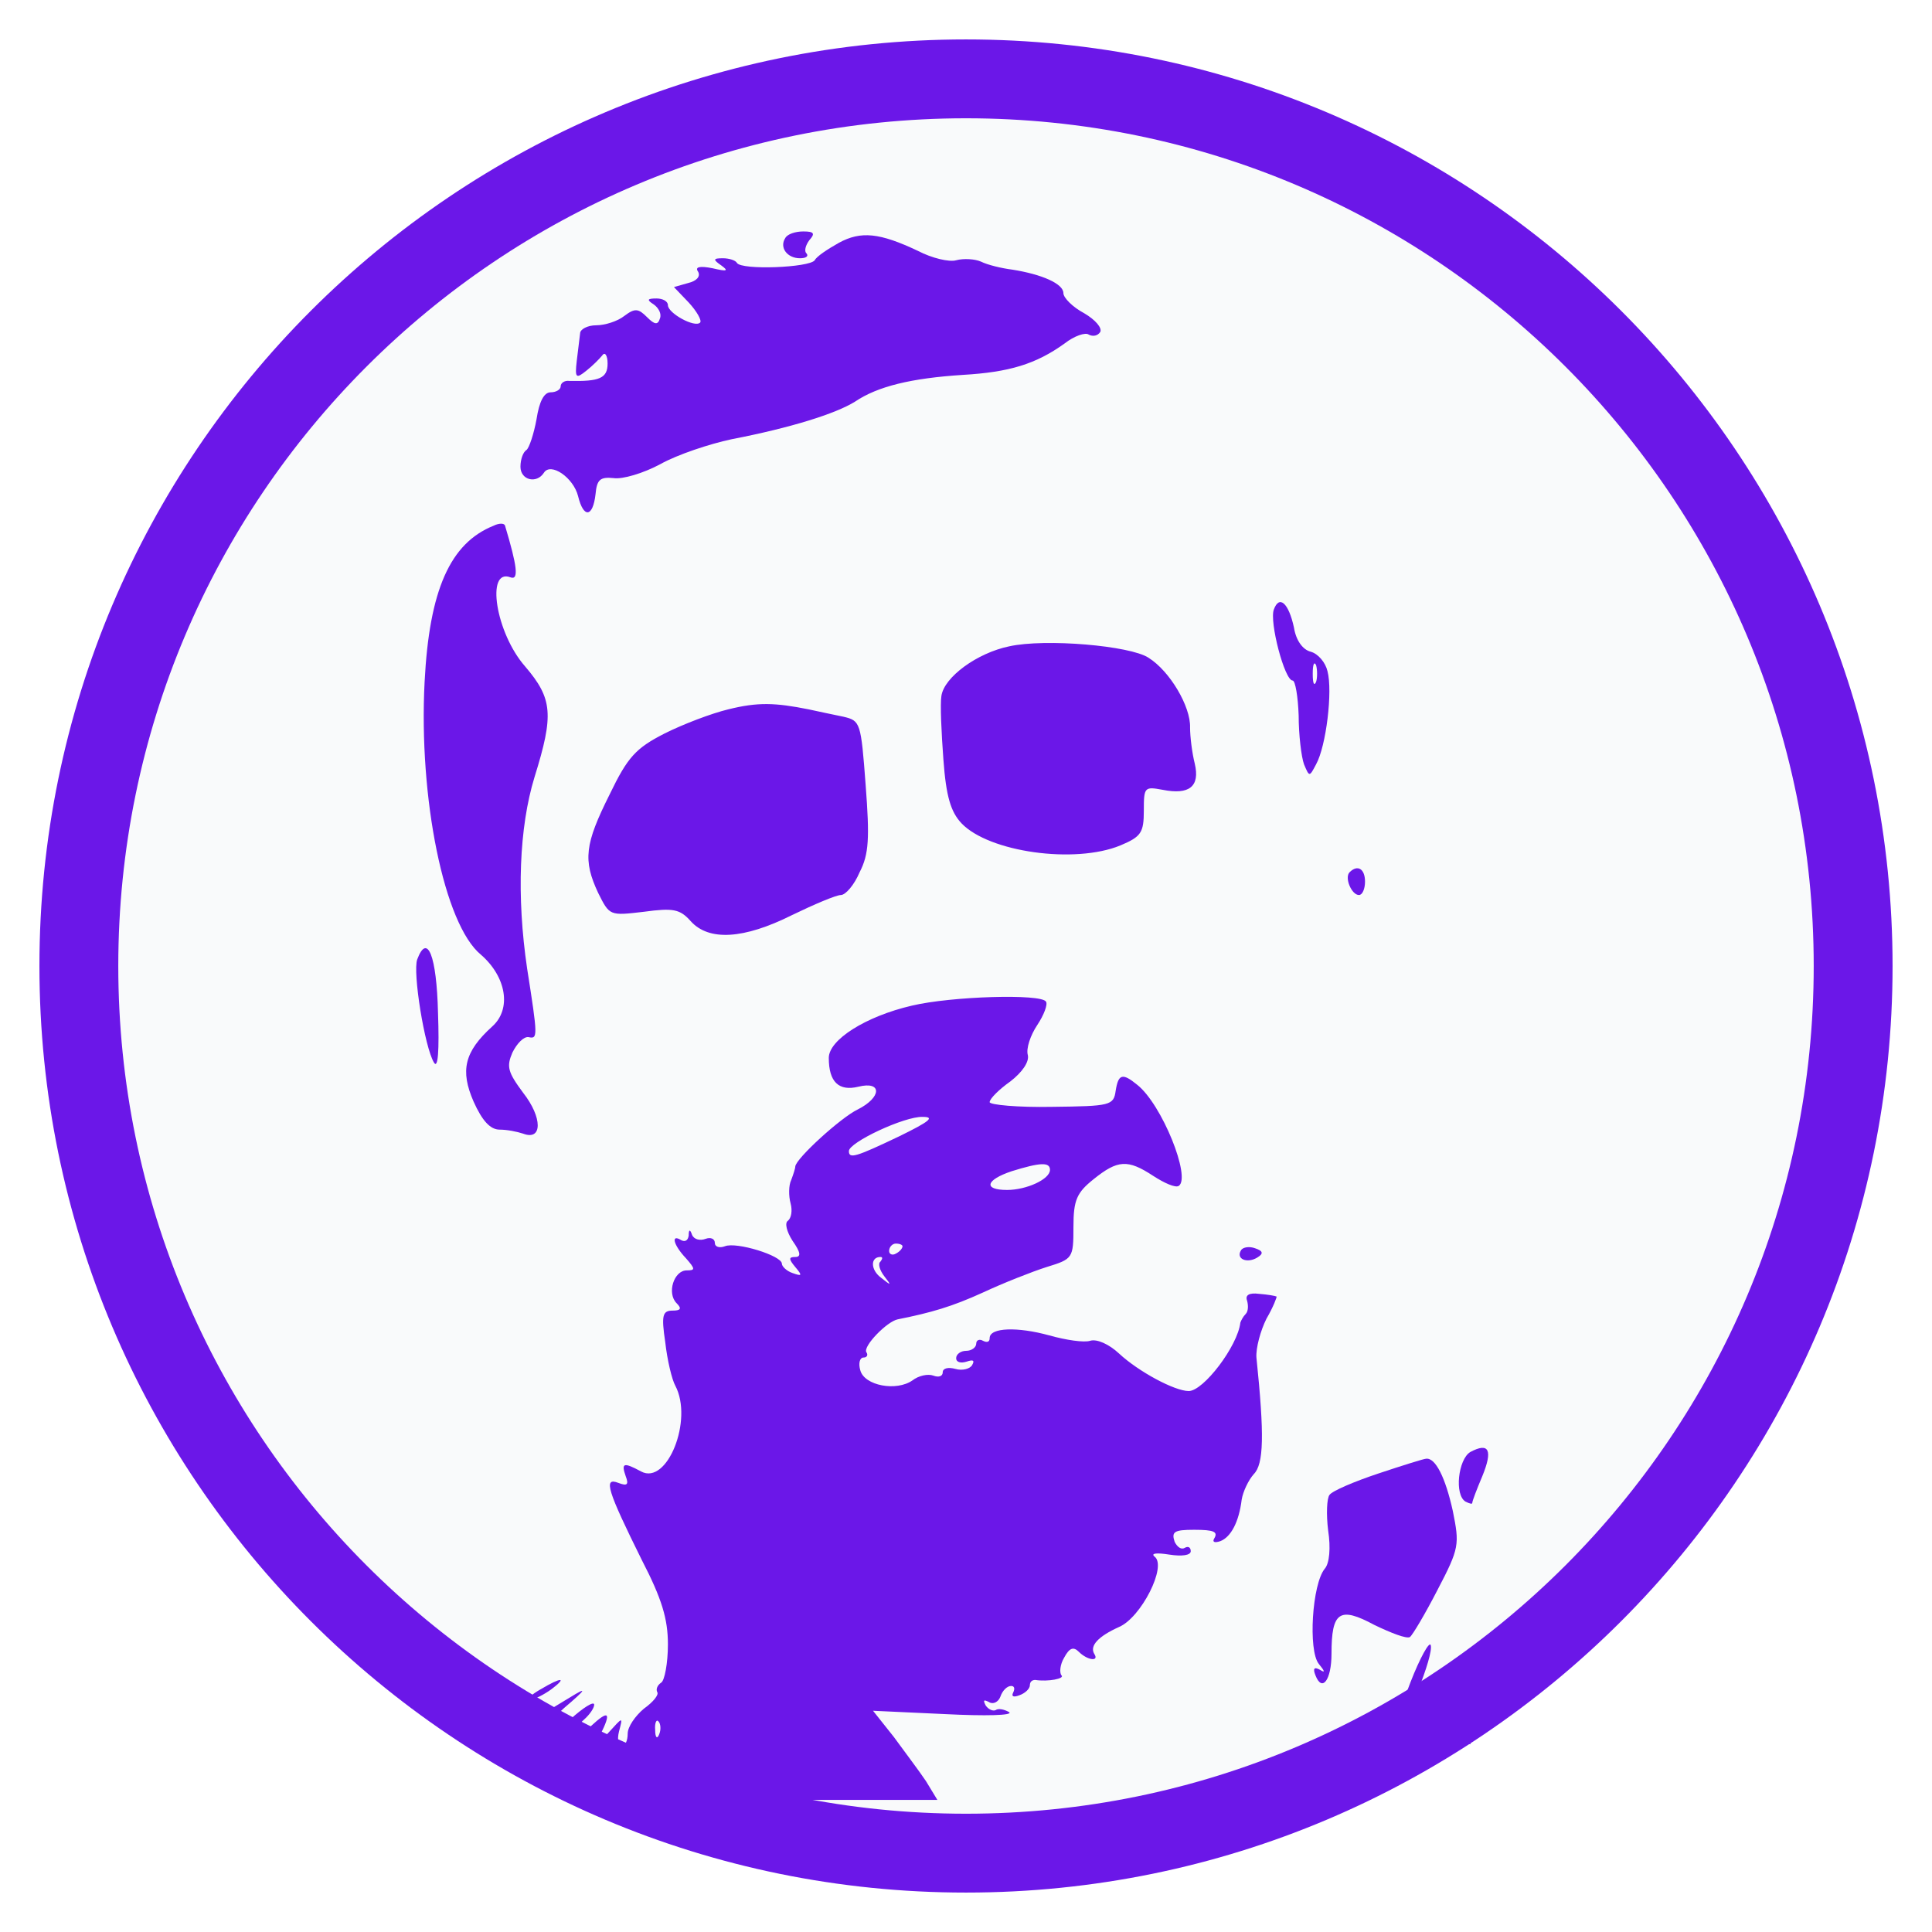
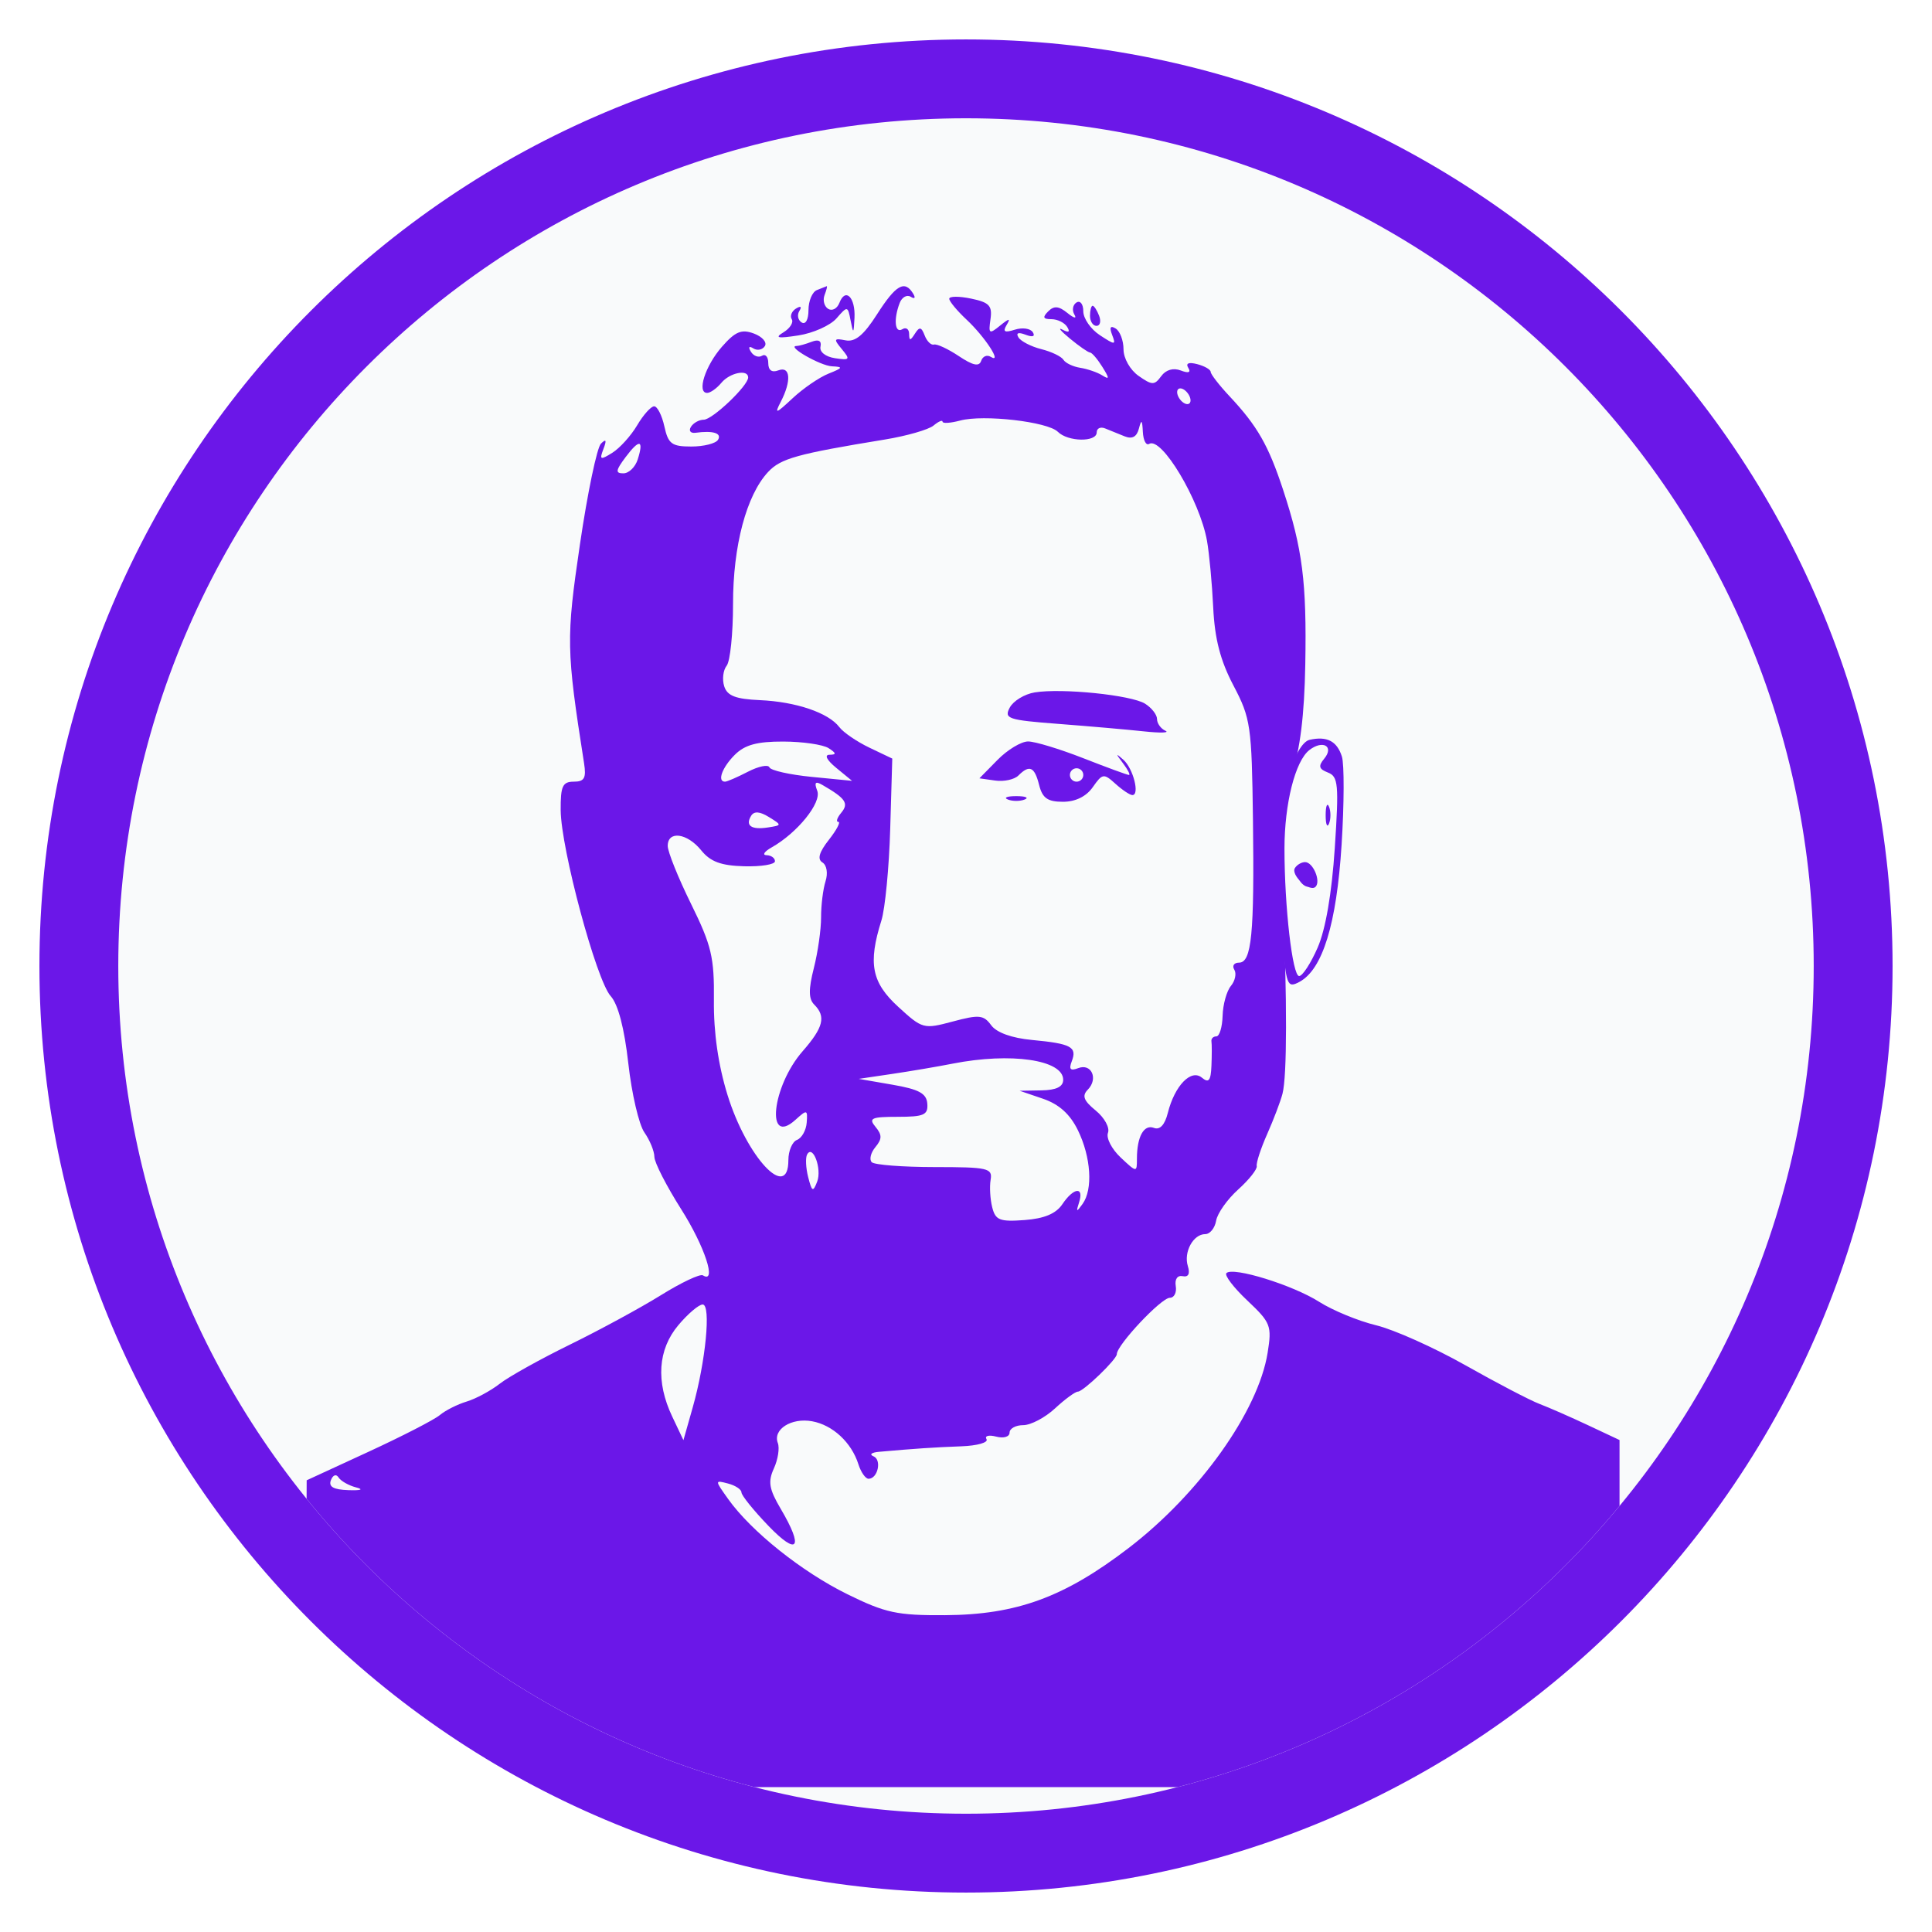
<svg xmlns="http://www.w3.org/2000/svg" viewBox="0 0 245 245" fill="#6b17e8" height="256" width="256">
+   <defs>
+     <clipPath id="portrait-circle">
+       <circle cx="122.5" cy="122.5" r="107.5" />
+     </clipPath>
+   </defs>
  <circle cx="122.5" cy="122.5" r="112.5" fill="#f9fafb" stroke="#6b17e8" stroke-width="10" />
-   <path d="M99.575 30.2c-.765 1.19.255 2.55 1.87 2.55.765 0 1.105-.255.85-.595-.34-.255-.17-1.02.34-1.7.765-.85.595-1.105-.765-1.105-1.02 0-2.04.34-2.295.85z" />
-   <path d="M106.375 30.795c-1.36.765-2.805 1.7-3.06 2.21-.68.935-9.265 1.275-9.86.34-.17-.34-1.02-.595-1.785-.595-1.275 0-1.275.17-.17.935.935.68.68.765-1.105.34-1.7-.34-2.295-.17-1.87.425.34.595-.17 1.19-1.275 1.445l-1.785.51 1.87 1.955c1.02 1.105 1.7 2.295 1.445 2.55-.68.68-4.08-1.19-4.08-2.21 0-.51-.68-.85-1.445-.85-1.19 0-1.275.17-.34.765.595.425 1.02 1.19.765 1.785-.255.85-.68.765-1.615-.17-1.105-1.105-1.53-1.19-2.89-.17-.85.68-2.465 1.19-3.57 1.19s-2.04.51-2.04 1.02c-.085.595-.255 2.21-.425 3.485-.255 2.21-.085 2.295 1.19 1.275.765-.595 1.7-1.53 2.04-1.955.34-.51.68 0 .68 1.02 0 1.87-1.02 2.295-4.845 2.21-.595-.085-1.105.255-1.105.68s-.595.765-1.275.765c-.85 0-1.445 1.19-1.785 3.4-.34 1.87-.935 3.655-1.275 3.91-.425.255-.765 1.19-.765 2.125 0 1.7 2.04 2.21 2.975.765.85-1.36 3.74.595 4.335 2.975.68 2.805 1.87 2.72 2.21-.255.17-1.87.595-2.21 2.295-2.04 1.105.17 3.74-.595 5.95-1.785 2.125-1.19 6.205-2.55 9.01-3.145 7.48-1.445 13.175-3.23 15.64-4.76 2.89-1.955 7.14-2.975 13.685-3.4 5.865-.34 9.265-1.36 12.92-3.995 1.19-.935 2.635-1.445 3.06-1.105.51.255 1.105.17 1.445-.34.255-.51-.595-1.53-2.04-2.38-1.445-.765-2.635-1.955-2.635-2.55 0-1.19-2.72-2.38-6.46-2.975-1.36-.17-3.145-.595-3.995-1.02-.765-.34-2.21-.425-3.145-.17-.85.255-3.06-.255-4.845-1.19-4.845-2.295-7.225-2.55-10.03-1.02zM62.6 66.665c-5.525 2.21-8.16 8.16-8.755 19.805-.765 14.705 2.465 30.77 7.14 34.595 3.23 2.805 3.91 6.885 1.445 9.095-3.57 3.23-4.08 5.61-2.38 9.52 1.105 2.465 2.125 3.57 3.315 3.57.935 0 2.21.255 2.975.51 2.465.935 2.465-2.04 0-5.185-1.955-2.635-2.125-3.315-1.36-5.1.595-1.19 1.445-2.04 2.04-1.955 1.19.255 1.19 0-.17-8.67-1.36-9.18-1.02-17.935.935-24.31 2.465-7.905 2.295-9.945-1.19-14.025-3.74-4.25-5.015-12.495-1.87-11.305 1.105.425.85-1.445-.68-6.545-.085-.34-.765-.34-1.445 0zm98.94 10.625c-.595 1.53 1.36 9.01 2.38 9.01.34 0 .68 2.04.765 4.42 0 2.465.34 5.27.68 6.205.68 1.615.68 1.615 1.53 0 1.275-2.295 2.125-9.265 1.445-11.815-.255-1.105-1.19-2.21-2.125-2.465-1.02-.255-1.87-1.445-2.125-3.06-.68-3.145-1.87-4.165-2.55-2.295zm5.355 9.18c-.255.595-.425.17-.425-1.02s.17-1.615.425-1.105c.17.595.17 1.615 0 2.125zm-38.93-4.505c-4.08.85-8.245 3.91-8.585 6.29-.17 1.02 0 4.675.255 8.075.34 4.675.935 6.63 2.295 8.075 3.485 3.655 14.365 5.185 20.145 2.805 2.635-1.105 2.975-1.615 2.975-4.42 0-2.975.085-3.06 2.38-2.635 3.4.68 4.76-.425 4.08-3.315-.34-1.36-.595-3.4-.595-4.59.085-2.635-2.55-7.14-5.27-8.84-2.295-1.53-13.09-2.465-17.68-1.445zm-35.615 7.99c-2.125.51-5.695 1.87-8.075 3.06-3.655 1.87-4.675 2.975-6.97 7.735-3.145 6.29-3.4 8.33-1.445 12.495 1.445 2.89 1.445 2.89 5.78 2.38 3.74-.51 4.59-.34 5.95 1.19 2.295 2.55 6.715 2.295 12.835-.765 2.805-1.36 5.61-2.55 6.205-2.55.595 0 1.7-1.275 2.38-2.89 1.19-2.295 1.275-4.335.765-11.05-.595-7.99-.68-8.16-2.805-8.67-1.275-.255-3.23-.68-4.42-.935-4.25-.85-6.46-.935-10.2 0zm78.795 20.655c-.68.68.255 2.89 1.19 2.89.425 0 .765-.765.765-1.7 0-1.615-.935-2.21-1.955-1.19zM52.91 121.66c-.595 1.615.935 11.135 2.125 13.09.51.85.68-1.53.51-6.29-.17-7.31-1.36-10.2-2.635-6.8zm62.73 5.865c-5.865 1.36-10.54 4.335-10.54 6.63 0 3.06 1.275 4.25 3.74 3.655 3.06-.765 2.975 1.36-.085 2.89-2.125 1.02-7.82 6.205-7.905 7.225 0 .255-.255 1.02-.51 1.7-.34.68-.34 2.04-.085 2.975s.085 1.87-.34 2.21c-.425.255-.17 1.36.595 2.55 1.02 1.445 1.105 2.04.34 2.04-.85 0-.85.255 0 1.275.935 1.105.85 1.19-.34.765-.765-.255-1.36-.85-1.36-1.19 0-1.02-5.78-2.805-7.225-2.21-.68.255-1.275.085-1.275-.425s-.51-.765-1.19-.51c-.68.255-1.445.085-1.7-.51-.255-.765-.425-.68-.425.085-.085.595-.425.85-.935.595-1.36-.85-1.02.595.595 2.295 1.19 1.36 1.19 1.53.085 1.53-1.615 0-2.55 2.89-1.275 4.165.68.68.51.935-.51.935-1.275 0-1.445.595-.935 3.995.255 2.295.85 4.76 1.275 5.525 2.295 4.335-1.02 12.665-4.335 10.88-2.21-1.19-2.55-1.105-1.955.595.425 1.105.17 1.275-.935.85-1.955-.765-1.36 1.02 2.975 9.775 2.55 4.93 3.315 7.48 3.315 10.71 0 2.38-.425 4.59-.85 4.845-.51.34-.68.85-.51 1.19.255.34-.51 1.275-1.7 2.125-1.105.935-2.04 2.295-2.04 3.145 0 .935-.34 1.615-.765 1.615s-.595-.85-.34-1.87c.51-1.955.51-1.87-1.36.17-1.7 1.87-1.785 1.87-1.02.255 1.445-2.89 1.105-3.23-1.19-1.105-1.19 1.105-2.125 1.615-2.125 1.105s.595-1.36 1.275-1.955c.68-.595 1.275-1.445 1.275-1.87 0-.51-1.36.34-3.06 1.87-1.7 1.445-3.315 2.38-3.57 2.125-.34-.255.935-1.87 2.805-3.57 2.89-2.465 2.975-2.72.765-1.36-5.865 3.485-6.715 4.42-5.78 6.035.51.765 2.72 2.72 4.93 4.165l4.08 2.805h43.35l-1.445-2.38c-.85-1.275-2.72-3.74-4.08-5.61l-2.635-3.315 9.18.425c5.015.255 8.67.17 8.075-.255-.595-.34-1.36-.51-1.7-.255-.34.17-.935-.085-1.275-.595-.34-.68-.255-.765.425-.425.51.34 1.19 0 1.445-.68.255-.765.85-1.36 1.36-1.36.425 0 .51.34.255.85s.085.595.765.34c.765-.255 1.36-.85 1.36-1.275s.255-.68.68-.68c1.615.255 3.825-.17 3.315-.595-.255-.34-.17-1.36.34-2.21.68-1.275 1.19-1.445 1.87-.765 1.105 1.105 2.635 1.275 1.955.255-.595-1.02.51-2.21 3.145-3.4 2.805-1.19 6.12-7.735 4.505-8.925-.51-.425.255-.51 1.87-.255 1.615.255 2.72.085 2.72-.425s-.34-.68-.765-.425c-.425.255-.935-.085-1.275-.765-.425-1.275-.085-1.53 2.465-1.53s3.06.255 2.55 1.105c-.255.425 0 .595.765.34 1.36-.51 2.38-2.465 2.72-5.27.17-1.02.85-2.465 1.53-3.23 1.275-1.275 1.36-4.93.34-14.79-.085-1.19.51-3.4 1.275-4.93.85-1.445 1.36-2.805 1.275-2.805-.17-.085-1.105-.255-2.21-.34-1.275-.17-1.785.17-1.53.85.17.595.17 1.36-.17 1.7-.34.34-.595.85-.68 1.105-.34 2.975-4.675 8.67-6.545 8.67-1.785 0-6.375-2.465-8.84-4.76-1.275-1.19-2.805-1.87-3.655-1.615-.765.255-3.06-.085-5.185-.68-3.995-1.105-7.565-1.02-7.565.34 0 .51-.34.595-.85.34-.425-.255-.85-.085-.85.34 0 .51-.595.935-1.275.935s-1.275.425-1.275.935.595.68 1.36.425c.765-.255 1.02-.17.68.425-.255.51-1.275.765-2.125.51-.935-.255-1.615-.085-1.615.425s-.51.68-1.19.425c-.68-.255-1.87 0-2.635.595-2.04 1.445-6.12.68-6.63-1.275-.255-.85-.085-1.615.425-1.615.425 0 .595-.34.34-.68-.425-.765 2.635-3.91 3.995-4.165 4.25-.85 6.885-1.615 10.795-3.4 2.55-1.19 6.205-2.635 8.075-3.23 3.315-1.02 3.4-1.105 3.4-5.1 0-3.4.425-4.335 2.55-6.035 3.06-2.465 4.335-2.55 7.565-.425 1.445.935 2.805 1.53 3.23 1.275 1.615-1.02-2.125-10.37-5.27-12.835-1.87-1.53-2.38-1.36-2.72.765-.255 1.87-.68 1.955-8.075 2.04-4.335.085-7.905-.255-7.905-.595 0-.425 1.19-1.615 2.635-2.635 1.53-1.19 2.38-2.465 2.21-3.315-.255-.85.34-2.55 1.19-3.825.85-1.275 1.36-2.635 1.105-2.975-.595-1.02-11.985-.68-17 .51zm-1.615 16.575c-5.525 2.635-6.375 2.89-6.375 1.87 0-1.105 7.055-4.42 9.35-4.335 1.615 0 .85.595-2.975 2.465zm19.125 4.25c0 1.19-2.975 2.55-5.44 2.55-3.06 0-2.72-1.275.595-2.38 3.57-1.105 4.845-1.19 4.845-.17zm-18.7 9.69c0 .255-.34.68-.85.935-.425.255-.85.085-.85-.34 0-.51.425-.935.85-.935.51 0 .85.17.85.34zm-2.805 1.955c-.34.255-.085 1.105.51 1.87.935 1.19.85 1.19-.425.17-1.36-1.02-1.36-2.635-.085-2.635.34 0 .255.255 0 .595zm-28.05 59.925c-.255.68-.51.425-.51-.51-.085-.935.17-1.445.425-1.105.255.255.34 1.02.085 1.615z" />
-   <path d="M157.375 158.55c-.68 1.105.765 1.7 2.04.935.85-.51.765-.85-.255-1.19-.68-.255-1.53-.17-1.785.255zm29.07 25.585c-1.53.935-2.04 5.44-.595 6.29.51.255.85.34.85.17 0-.255.595-1.785 1.275-3.4 1.36-3.315.85-4.335-1.53-3.06zm-11.645 2.72c-3.06 1.02-5.865 2.21-6.205 2.72-.34.425-.425 2.465-.17 4.505.34 2.21.17 4.165-.425 4.845-1.615 1.955-2.125 10.37-.765 12.07.765.935.85 1.19.17.765-.765-.425-.935-.17-.595.68.85 2.21 2.04.595 2.04-2.72 0-5.355 1.02-6.035 5.44-3.655 2.125 1.02 4.08 1.785 4.505 1.53.34-.255 1.955-2.975 3.485-5.95 2.805-5.355 2.805-5.78 1.955-10.03-.935-4.25-2.21-6.8-3.4-6.63-.255 0-2.975.85-6.035 1.87zm4.08 26.435c-1.19 3.06-1.955 5.61-1.53 5.61.85 0 4.505-9.01 4.08-10.285-.17-.51-1.36 1.615-2.55 4.675zm10.03-2.295c-.51 1.19-.425 1.275.425.51.595-.595.85-1.275.595-1.53-.255-.255-.765.17-1.02 1.02zm-120.36 3.23c-1.19.68-1.7 1.19-1.19 1.275.425 0 1.615-.595 2.55-1.275 2.04-1.53 1.36-1.615-1.36 0zm116.62 1.445c-1.19 1.445-1.615 3.995-.68 3.91.425 0 1.105.51 1.53 1.19.51.765.595.51.255-.85-.425-1.445-.17-1.87 1.02-1.87 1.445-.085 1.445-.085 0-.935-.765-.51-1.275-1.19-1.02-1.7.765-1.105-.085-.935-1.105.255z" />
+   <g clip-path="url(#portrait-circle)">
+     <g transform="translate(18.375 18.375) scale(.85)">
+       <path fill-rule="evenodd" d="M 100.250 21.662 C 99.563 21.940, 99 23.281, 99 24.642 C 99 26.065, 98.568 26.851, 97.984 26.490 C 97.425 26.144, 97.269 25.373, 97.638 24.776 C 98.042 24.123, 97.843 23.979, 97.138 24.415 C 96.494 24.813, 96.209 25.529, 96.505 26.008 C 96.800 26.486, 96.245 27.364, 95.271 27.959 C 93.893 28.801, 94.388 28.904, 97.500 28.423 C 99.700 28.083, 102.255 26.939, 103.178 25.881 C 104.822 23.995, 104.864 24.002, 105.291 26.229 C 105.679 28.244, 105.743 28.197, 105.864 25.809 C 106.019 22.737, 104.508 21.234, 103.612 23.569 C 103.283 24.426, 102.530 24.828, 101.939 24.462 C 101.348 24.097, 101.105 23.168, 101.400 22.399 C 101.696 21.629, 101.839 21.036, 101.719 21.079 C 101.598 21.122, 100.938 21.385, 100.250 21.662 M 109.228 25.272 C 107.239 28.387, 105.967 29.440, 104.532 29.157 C 102.779 28.812, 102.719 28.957, 103.984 30.481 C 105.266 32.025, 105.165 32.156, 102.952 31.822 C 101.540 31.609, 100.623 30.881, 100.791 30.104 C 100.980 29.227, 100.514 28.973, 99.459 29.377 C 98.567 29.720, 97.562 30, 97.227 30 C 95.627 30, 100.756 32.949, 102.500 33.032 C 104.215 33.113, 104.143 33.269, 102 34.121 C 100.625 34.667, 98.204 36.326, 96.620 37.807 C 94.116 40.149, 93.888 40.216, 94.870 38.316 C 96.486 35.192, 96.308 32.945, 94.500 33.638 C 93.537 34.008, 93 33.618, 93 32.548 C 93 31.632, 92.581 31.141, 92.069 31.457 C 91.557 31.774, 90.813 31.506, 90.415 30.862 C 89.979 30.157, 90.123 29.958, 90.776 30.362 C 91.373 30.731, 92.147 30.571, 92.495 30.008 C 92.843 29.444, 92.101 28.603, 90.845 28.138 C 89.004 27.457, 88.085 27.837, 86.100 30.100 C 83.598 32.951, 82.298 37, 83.884 37 C 84.363 37, 85.315 36.325, 86 35.500 C 87.265 33.976, 90 33.426, 90 34.695 C 90 35.928, 84.667 41, 83.372 41 C 82.682 41, 81.821 41.480, 81.459 42.067 C 81.096 42.654, 81.407 43.050, 82.150 42.948 C 84.767 42.589, 86.111 43.011, 85.500 44 C 85.160 44.550, 83.369 45, 81.520 45 C 78.598 45, 78.073 44.608, 77.500 42 C 77.138 40.350, 76.452 39, 75.977 39 C 75.502 39, 74.360 40.274, 73.440 41.832 C 72.520 43.390, 70.854 45.234, 69.739 45.931 C 67.936 47.057, 67.788 46.992, 68.414 45.349 C 68.918 44.028, 68.810 43.806, 68.038 44.571 C 67.443 45.161, 66.034 51.911, 64.907 59.571 C 62.830 73.679, 62.860 75.283, 65.519 92.250 C 65.866 94.467, 65.567 95, 63.975 95 C 62.313 95, 62.005 95.675, 62.030 99.250 C 62.070 104.993, 67.349 124.623, 69.489 126.988 C 70.600 128.215, 71.533 131.783, 72.123 137.051 C 72.625 141.540, 73.703 146.165, 74.518 147.329 C 75.333 148.493, 76.004 150.132, 76.010 150.973 C 76.015 151.813, 77.815 155.331, 80.010 158.790 C 83.521 164.325, 85.373 169.966, 83.247 168.652 C 82.832 168.396, 80.020 169.724, 76.997 171.603 C 73.973 173.483, 67.870 176.799, 63.432 178.973 C 58.995 181.147, 54.270 183.780, 52.932 184.825 C 51.595 185.870, 49.375 187.065, 48 187.481 C 46.625 187.896, 44.825 188.804, 44 189.498 C 43.175 190.192, 38.368 192.665, 33.318 194.993 L 24.136 199.227 24.037 222.114 L 23.938 245 121.969 245 L 220 245 220 219.110 L 220 193.220 215.282 191.002 C 212.686 189.782, 209.424 188.352, 208.032 187.823 C 206.639 187.294, 201.675 184.702, 197 182.062 C 192.325 179.422, 186.331 176.739, 183.680 176.099 C 181.029 175.459, 177.204 173.883, 175.180 172.596 C 171.246 170.095, 162.331 167.336, 161.351 168.316 C 161.026 168.641, 162.431 170.484, 164.475 172.411 C 167.969 175.707, 168.149 176.170, 167.499 180.208 C 166.095 188.931, 157.336 201.233, 146.765 209.330 C 137.169 216.680, 130.042 219.287, 119.377 219.351 C 112.214 219.394, 110.491 219.024, 104.785 216.215 C 98.007 212.878, 90.446 206.840, 87.019 202.026 C 85.003 199.196, 85.003 199.188, 86.998 199.710 C 88.099 199.998, 89 200.594, 89 201.035 C 89 201.476, 90.800 203.710, 93 206 C 97.417 210.597, 98.332 209.371, 94.866 203.498 C 93.117 200.533, 92.932 199.445, 93.840 197.453 C 94.448 196.117, 94.713 194.415, 94.428 193.672 C 93.647 191.638, 96.441 189.859, 99.535 190.421 C 102.612 190.978, 105.413 193.576, 106.445 196.827 C 106.824 198.022, 107.506 199, 107.960 199 C 109.347 199, 109.967 196.162, 108.694 195.644 C 108.037 195.376, 108.400 195.078, 109.500 194.980 C 114.879 194.500, 117.859 194.301, 121.809 194.157 C 124.179 194.071, 125.866 193.592, 125.558 193.093 C 125.249 192.595, 125.898 192.422, 126.999 192.710 C 128.118 193.003, 129 192.741, 129 192.117 C 129 191.502, 129.920 191, 131.044 191 C 132.168 191, 134.301 189.875, 135.783 188.500 C 137.266 187.125, 138.801 186, 139.194 186 C 139.997 186, 145 181.185, 145 180.412 C 145 179.046, 151.624 172, 152.909 172 C 153.557 172, 153.955 171.213, 153.794 170.250 C 153.621 169.223, 154.048 168.614, 154.825 168.775 C 155.680 168.953, 155.954 168.420, 155.598 167.275 C 154.944 165.173, 156.400 162.500, 158.200 162.500 C 158.900 162.500, 159.627 161.600, 159.816 160.500 C 160.004 159.400, 161.487 157.304, 163.110 155.842 C 164.733 154.380, 165.978 152.805, 165.876 152.342 C 165.774 151.879, 166.478 149.725, 167.441 147.555 C 168.403 145.385, 169.428 142.685, 169.719 141.555 C 170.402 138.898, 170.420 127.706, 169.765 112 C 169.329 101.557, 169.546 98.595, 171.083 94 C 172.350 90.213, 172.984 85.073, 173.118 77.500 C 173.337 65.231, 172.710 60.286, 169.822 51.500 C 167.632 44.835, 165.975 41.937, 161.819 37.500 C 160.274 35.850, 159.007 34.215, 159.005 33.867 C 159.002 33.518, 158.099 32.998, 156.999 32.710 C 155.725 32.377, 155.239 32.578, 155.663 33.263 C 156.093 33.960, 155.695 34.097, 154.537 33.653 C 153.424 33.226, 152.320 33.547, 151.623 34.502 C 150.614 35.881, 150.270 35.877, 148.250 34.462 C 146.986 33.577, 146 31.841, 146 30.502 C 146 29.191, 145.474 27.793, 144.830 27.395 C 144.043 26.909, 143.869 27.217, 144.300 28.339 C 144.893 29.885, 144.759 29.888, 142.470 28.388 C 141.111 27.498, 140 25.895, 140 24.826 C 140 23.757, 139.543 23.165, 138.984 23.510 C 138.425 23.856, 138.286 24.670, 138.676 25.319 C 139.065 25.969, 138.603 25.867, 137.650 25.092 C 136.336 24.026, 135.634 23.966, 134.758 24.842 C 133.881 25.719, 133.998 26, 135.241 26 C 136.144 26, 137.203 26.520, 137.595 27.155 C 138.066 27.916, 137.831 28.057, 136.905 27.568 C 136.132 27.160, 136.625 27.755, 138 28.891 C 139.375 30.026, 140.729 30.966, 141.009 30.978 C 141.290 30.990, 142.110 31.947, 142.833 33.105 C 143.922 34.848, 143.920 35.068, 142.824 34.384 C 142.096 33.929, 140.620 33.421, 139.543 33.254 C 138.467 33.086, 137.338 32.547, 137.033 32.054 C 136.729 31.562, 135.243 30.848, 133.731 30.469 C 132.218 30.089, 130.687 29.302, 130.327 28.719 C 129.914 28.052, 130.306 27.904, 131.388 28.319 C 132.444 28.724, 132.859 28.581, 132.468 27.948 C 132.118 27.382, 130.913 27.210, 129.791 27.566 C 128.243 28.058, 127.947 27.886, 128.567 26.857 C 129.187 25.827, 128.953 25.850, 127.595 26.953 C 125.961 28.280, 125.836 28.198, 126.153 26.004 C 126.444 23.993, 125.972 23.493, 123.250 22.928 C 121.463 22.556, 120 22.567, 120 22.952 C 120 23.337, 121.166 24.742, 122.592 26.076 C 125.347 28.653, 127.994 32.732, 126.185 31.614 C 125.627 31.270, 124.986 31.543, 124.759 32.223 C 124.462 33.114, 123.533 32.914, 121.424 31.506 C 119.816 30.433, 118.150 29.659, 117.722 29.787 C 117.294 29.914, 116.669 29.302, 116.333 28.425 C 115.841 27.144, 115.556 27.093, 114.876 28.166 C 114.192 29.246, 114.028 29.251, 114.015 28.191 C 114.007 27.471, 113.550 27.160, 113 27.500 C 111.889 28.187, 111.670 26.022, 112.605 23.588 C 112.937 22.721, 113.682 22.303, 114.259 22.660 C 114.872 23.039, 115.012 22.829, 114.595 22.155 C 113.343 20.127, 112.024 20.893, 109.228 25.272 M 141 25.500 C 141 26.325, 141.436 27, 141.969 27 C 142.501 27, 142.678 26.325, 142.362 25.500 C 142.045 24.675, 141.609 24, 141.393 24 C 141.177 24, 141 24.675, 141 25.500 M 154 36.882 C 154 37.432, 154.450 38.160, 155 38.500 C 155.550 38.840, 156 38.668, 156 38.118 C 156 37.568, 155.550 36.840, 155 36.500 C 154.450 36.160, 154 36.332, 154 36.882 M 121.626 41.125 C 120.182 41.511, 119 41.586, 119 41.291 C 119 40.996, 118.395 41.257, 117.657 41.870 C 116.918 42.483, 113.655 43.420, 110.407 43.953 C 97.277 46.103, 94.857 46.776, 92.971 48.801 C 89.738 52.271, 87.737 59.812, 87.744 68.500 C 87.747 72.900, 87.319 77.041, 86.792 77.702 C 86.266 78.363, 86.101 79.742, 86.426 80.766 C 86.878 82.192, 88.125 82.676, 91.758 82.837 C 97.137 83.075, 101.979 84.719, 103.599 86.857 C 104.203 87.654, 106.228 89.038, 108.099 89.931 L 111.500 91.555 111.194 102.028 C 111.026 107.787, 110.434 113.947, 109.878 115.715 C 107.865 122.121, 108.417 124.951, 112.385 128.586 C 116.003 131.900, 116.173 131.946, 120.530 130.781 C 124.457 129.730, 125.130 129.796, 126.257 131.337 C 127.059 132.434, 129.327 133.252, 132.352 133.535 C 138.181 134.082, 139.101 134.573, 138.283 136.706 C 137.818 137.915, 138.071 138.187, 139.244 137.737 C 141.221 136.978, 142.265 139.327, 140.672 140.949 C 139.773 141.864, 140.049 142.590, 141.858 144.069 C 143.155 145.128, 143.975 146.623, 143.680 147.391 C 143.386 148.159, 144.237 149.813, 145.572 151.068 C 147.976 153.326, 148 153.328, 148 151.256 C 148 147.966, 149.042 146.079, 150.541 146.654 C 151.427 146.994, 152.162 146.202, 152.607 144.428 C 153.632 140.347, 156.074 137.816, 157.691 139.159 C 158.715 140.008, 159.026 139.620, 159.118 137.372 C 159.184 135.793, 159.184 134.162, 159.118 133.750 C 159.053 133.338, 159.382 133, 159.848 133 C 160.314 133, 160.735 131.619, 160.783 129.931 C 160.831 128.243, 161.388 126.237, 162.021 125.474 C 162.654 124.712, 162.882 123.618, 162.527 123.044 C 162.172 122.470, 162.488 122, 163.228 122 C 165.115 122, 165.529 117.757, 165.311 100.666 C 165.132 86.651, 164.971 85.546, 162.407 80.666 C 160.445 76.933, 159.606 73.697, 159.381 69 C 159.209 65.425, 158.791 60.946, 158.451 59.047 C 157.370 53.005, 151.669 43.468, 149.822 44.610 C 149.370 44.890, 148.948 44.079, 148.884 42.809 C 148.793 41.001, 148.666 40.895, 148.297 42.323 C 147.977 43.560, 147.290 43.932, 146.163 43.477 C 145.248 43.109, 143.938 42.578, 143.250 42.297 C 142.563 42.016, 142 42.284, 142 42.893 C 142 44.375, 137.708 44.308, 136.203 42.803 C 134.695 41.295, 125.113 40.192, 121.626 41.125 M 71.703 46.598 C 70.224 48.575, 70.168 49, 71.386 49 C 72.200 49, 73.162 48.066, 73.524 46.925 C 74.468 43.950, 73.777 43.826, 71.703 46.598 M 132.750 81.683 C 131.237 81.930, 129.563 82.947, 129.031 83.943 C 128.143 85.601, 128.751 85.805, 136.281 86.379 C 140.801 86.724, 146.525 87.224, 149 87.491 C 151.475 87.758, 152.938 87.719, 152.250 87.405 C 151.563 87.091, 151 86.304, 151 85.657 C 151 85.010, 150.194 83.978, 149.210 83.363 C 147.147 82.075, 136.805 81.019, 132.750 81.683 M 88 91 C 86.110 92.890, 85.345 95, 86.550 95 C 86.852 95, 88.392 94.332, 89.971 93.515 C 91.551 92.698, 92.991 92.405, 93.172 92.864 C 93.352 93.323, 96.200 93.964, 99.500 94.287 L 105.500 94.875 103.139 92.938 C 101.730 91.781, 101.327 90.994, 102.139 90.985 C 103.194 90.973, 103.163 90.751, 102 90 C 101.175 89.467, 98.138 89.024, 95.250 89.015 C 91.319 89.004, 89.497 89.503, 88 91 M 127.205 91.750 L 124.500 94.500 126.865 94.835 C 128.166 95.019, 129.719 94.681, 130.315 94.085 C 131.975 92.425, 132.725 92.767, 133.411 95.500 C 133.901 97.454, 134.677 98, 136.962 98 C 138.834 98, 140.437 97.215, 141.414 95.819 C 142.854 93.764, 143.050 93.735, 144.800 95.319 C 145.822 96.243, 146.957 97, 147.322 97 C 148.456 97, 147.449 93.041, 145.985 91.736 C 144.809 90.689, 144.799 90.767, 145.921 92.250 C 146.649 93.213, 147.050 94, 146.812 94 C 146.574 94, 143.509 92.875, 140 91.500 C 136.491 90.125, 132.786 89, 131.765 89 C 130.744 89, 128.692 90.237, 127.205 91.750 M 138 94 C 138 94.550, 138.450 95, 139 95 C 139.550 95, 140 94.550, 140 94 C 140 93.450, 139.550 93, 139 93 C 138.450 93, 138 93.450, 138 94 M 100.310 96.366 C 100.987 98.129, 97.355 102.632, 93.500 104.809 C 92.400 105.431, 92.063 105.953, 92.750 105.970 C 93.438 105.986, 94 106.393, 94 106.873 C 94 107.353, 91.935 107.690, 89.411 107.622 C 85.954 107.529, 84.373 106.944, 83.001 105.249 C 80.896 102.651, 78 102.266, 78 104.585 C 78 105.457, 79.567 109.352, 81.483 113.240 C 84.538 119.441, 84.956 121.207, 84.890 127.624 C 84.840 132.430, 85.537 137.274, 86.921 141.744 C 89.796 151.035, 96 157.679, 96 151.469 C 96 150.076, 96.580 148.715, 97.289 148.443 C 97.998 148.170, 98.649 147.012, 98.735 145.868 C 98.883 143.908, 98.785 143.884, 97.045 145.459 C 92.580 149.500, 93.535 140.467, 98.128 135.215 C 101.235 131.661, 101.638 130.038, 99.855 128.255 C 99.008 127.408, 98.994 125.989, 99.801 122.805 C 100.401 120.437, 100.887 117.037, 100.879 115.248 C 100.872 113.460, 101.170 111.041, 101.540 109.873 C 101.927 108.655, 101.730 107.451, 101.077 107.048 C 100.290 106.561, 100.587 105.523, 102.043 103.673 C 103.199 102.203, 103.832 101, 103.450 101 C 103.068 101, 103.266 100.385, 103.890 99.633 C 105.052 98.233, 104.551 97.496, 101.080 95.492 C 100.018 94.879, 99.824 95.099, 100.310 96.366 M 128.750 97.662 C 129.438 97.940, 130.563 97.940, 131.250 97.662 C 131.938 97.385, 131.375 97.158, 130 97.158 C 128.625 97.158, 128.063 97.385, 128.750 97.662 M 90.446 100.087 C 89.534 101.563, 90.474 102.217, 92.953 101.831 C 95.054 101.504, 95.055 101.486, 93.086 100.270 C 91.731 99.435, 90.886 99.376, 90.446 100.087 M 172 108.882 C 172 109.432, 172.450 110.160, 173 110.500 C 173.550 110.840, 174 110.668, 174 110.118 C 174 109.568, 173.550 108.840, 173 108.500 C 172.450 108.160, 172 108.332, 172 108.882 M 120.500 137.069 C 118.300 137.503, 114.250 138.191, 111.500 138.598 L 106.500 139.339 111.540 140.212 C 115.494 140.897, 116.613 141.508, 116.728 143.043 C 116.855 144.721, 116.226 145, 112.315 145 C 108.375 145, 107.924 145.204, 109 146.500 C 109.994 147.698, 109.990 148.307, 108.980 149.524 C 108.284 150.362, 108.041 151.374, 108.439 151.772 C 108.837 152.170, 113.063 152.496, 117.831 152.498 C 125.770 152.500, 126.473 152.659, 126.175 154.384 C 125.997 155.421, 126.102 157.270, 126.409 158.493 C 126.894 160.427, 127.526 160.677, 131.234 160.402 C 134.175 160.184, 135.926 159.451, 136.872 158.043 C 138.551 155.542, 140.144 155.356, 139.374 157.750 C 138.899 159.227, 138.980 159.266, 139.890 158 C 141.460 155.818, 141.156 151.016, 139.194 147 C 138.022 144.601, 136.385 143.124, 133.992 142.306 L 130.500 141.113 133.750 141.056 C 135.971 141.018, 137 140.517, 137 139.475 C 137 136.494, 129.197 135.357, 120.500 137.069 M 98.796 150.622 C 98.531 151.105, 98.602 152.625, 98.954 154 C 99.514 156.193, 99.679 156.275, 100.298 154.664 C 101.027 152.767, 99.650 149.061, 98.796 150.622 M 79.589 176.077 C 76.526 179.717, 76.203 184.519, 78.672 189.721 L 80.344 193.244 81.724 188.372 C 83.666 181.520, 84.491 173, 83.213 173 C 82.644 173, 81.013 174.385, 79.589 176.077 M 27.749 199.212 C 27.373 200.193, 28.127 200.622, 30.360 200.697 C 32.247 200.761, 32.702 200.596, 31.500 200.286 C 30.400 200.001, 29.225 199.333, 28.889 198.800 C 28.541 198.249, 28.051 198.425, 27.749 199.212" />
+       <path fill-rule="evenodd" d="M 173.768 88.754 C 171.548 89.248, 168.998 97.642, 169.006 104.432 C 169.009 107.219, 169.300 113.193, 169.651 117.708 C 170.254 125.449, 170.401 125.856, 172.239 124.872 C 175.704 123.018, 177.785 116.256, 178.535 104.410 C 178.921 98.311, 178.941 92.390, 178.580 91.253 C 177.849 88.950, 176.361 88.177, 173.768 88.754 M 173.727 90.282 C 171.618 91.920, 170.011 98.290, 170.013 105 C 170.015 113.688, 171.203 124, 172.201 124 C 172.702 124, 173.946 122.088, 174.966 119.750 C 176.147 117.041, 177.073 111.655, 177.519 104.899 C 178.146 95.402, 178.039 94.229, 176.497 93.637 C 175.148 93.120, 175.026 92.673, 175.936 91.577 C 177.468 89.731, 175.741 88.718, 173.727 90.282 M 176.158 100 C 176.158 101.375, 176.385 101.938, 176.662 101.250 C 176.940 100.563, 176.940 99.438, 176.662 98.750 C 176.385 98.063, 176.158 98.625, 176.158 100 M 171.570 107.887 C 170.917 108.944, 173.783 111.550, 174.648 110.686 C 175.481 109.852, 174.276 107, 173.090 107 C 172.556 107, 171.871 107.399, 171.570 107.887" />
+     </g>
+   </g>
</svg>
